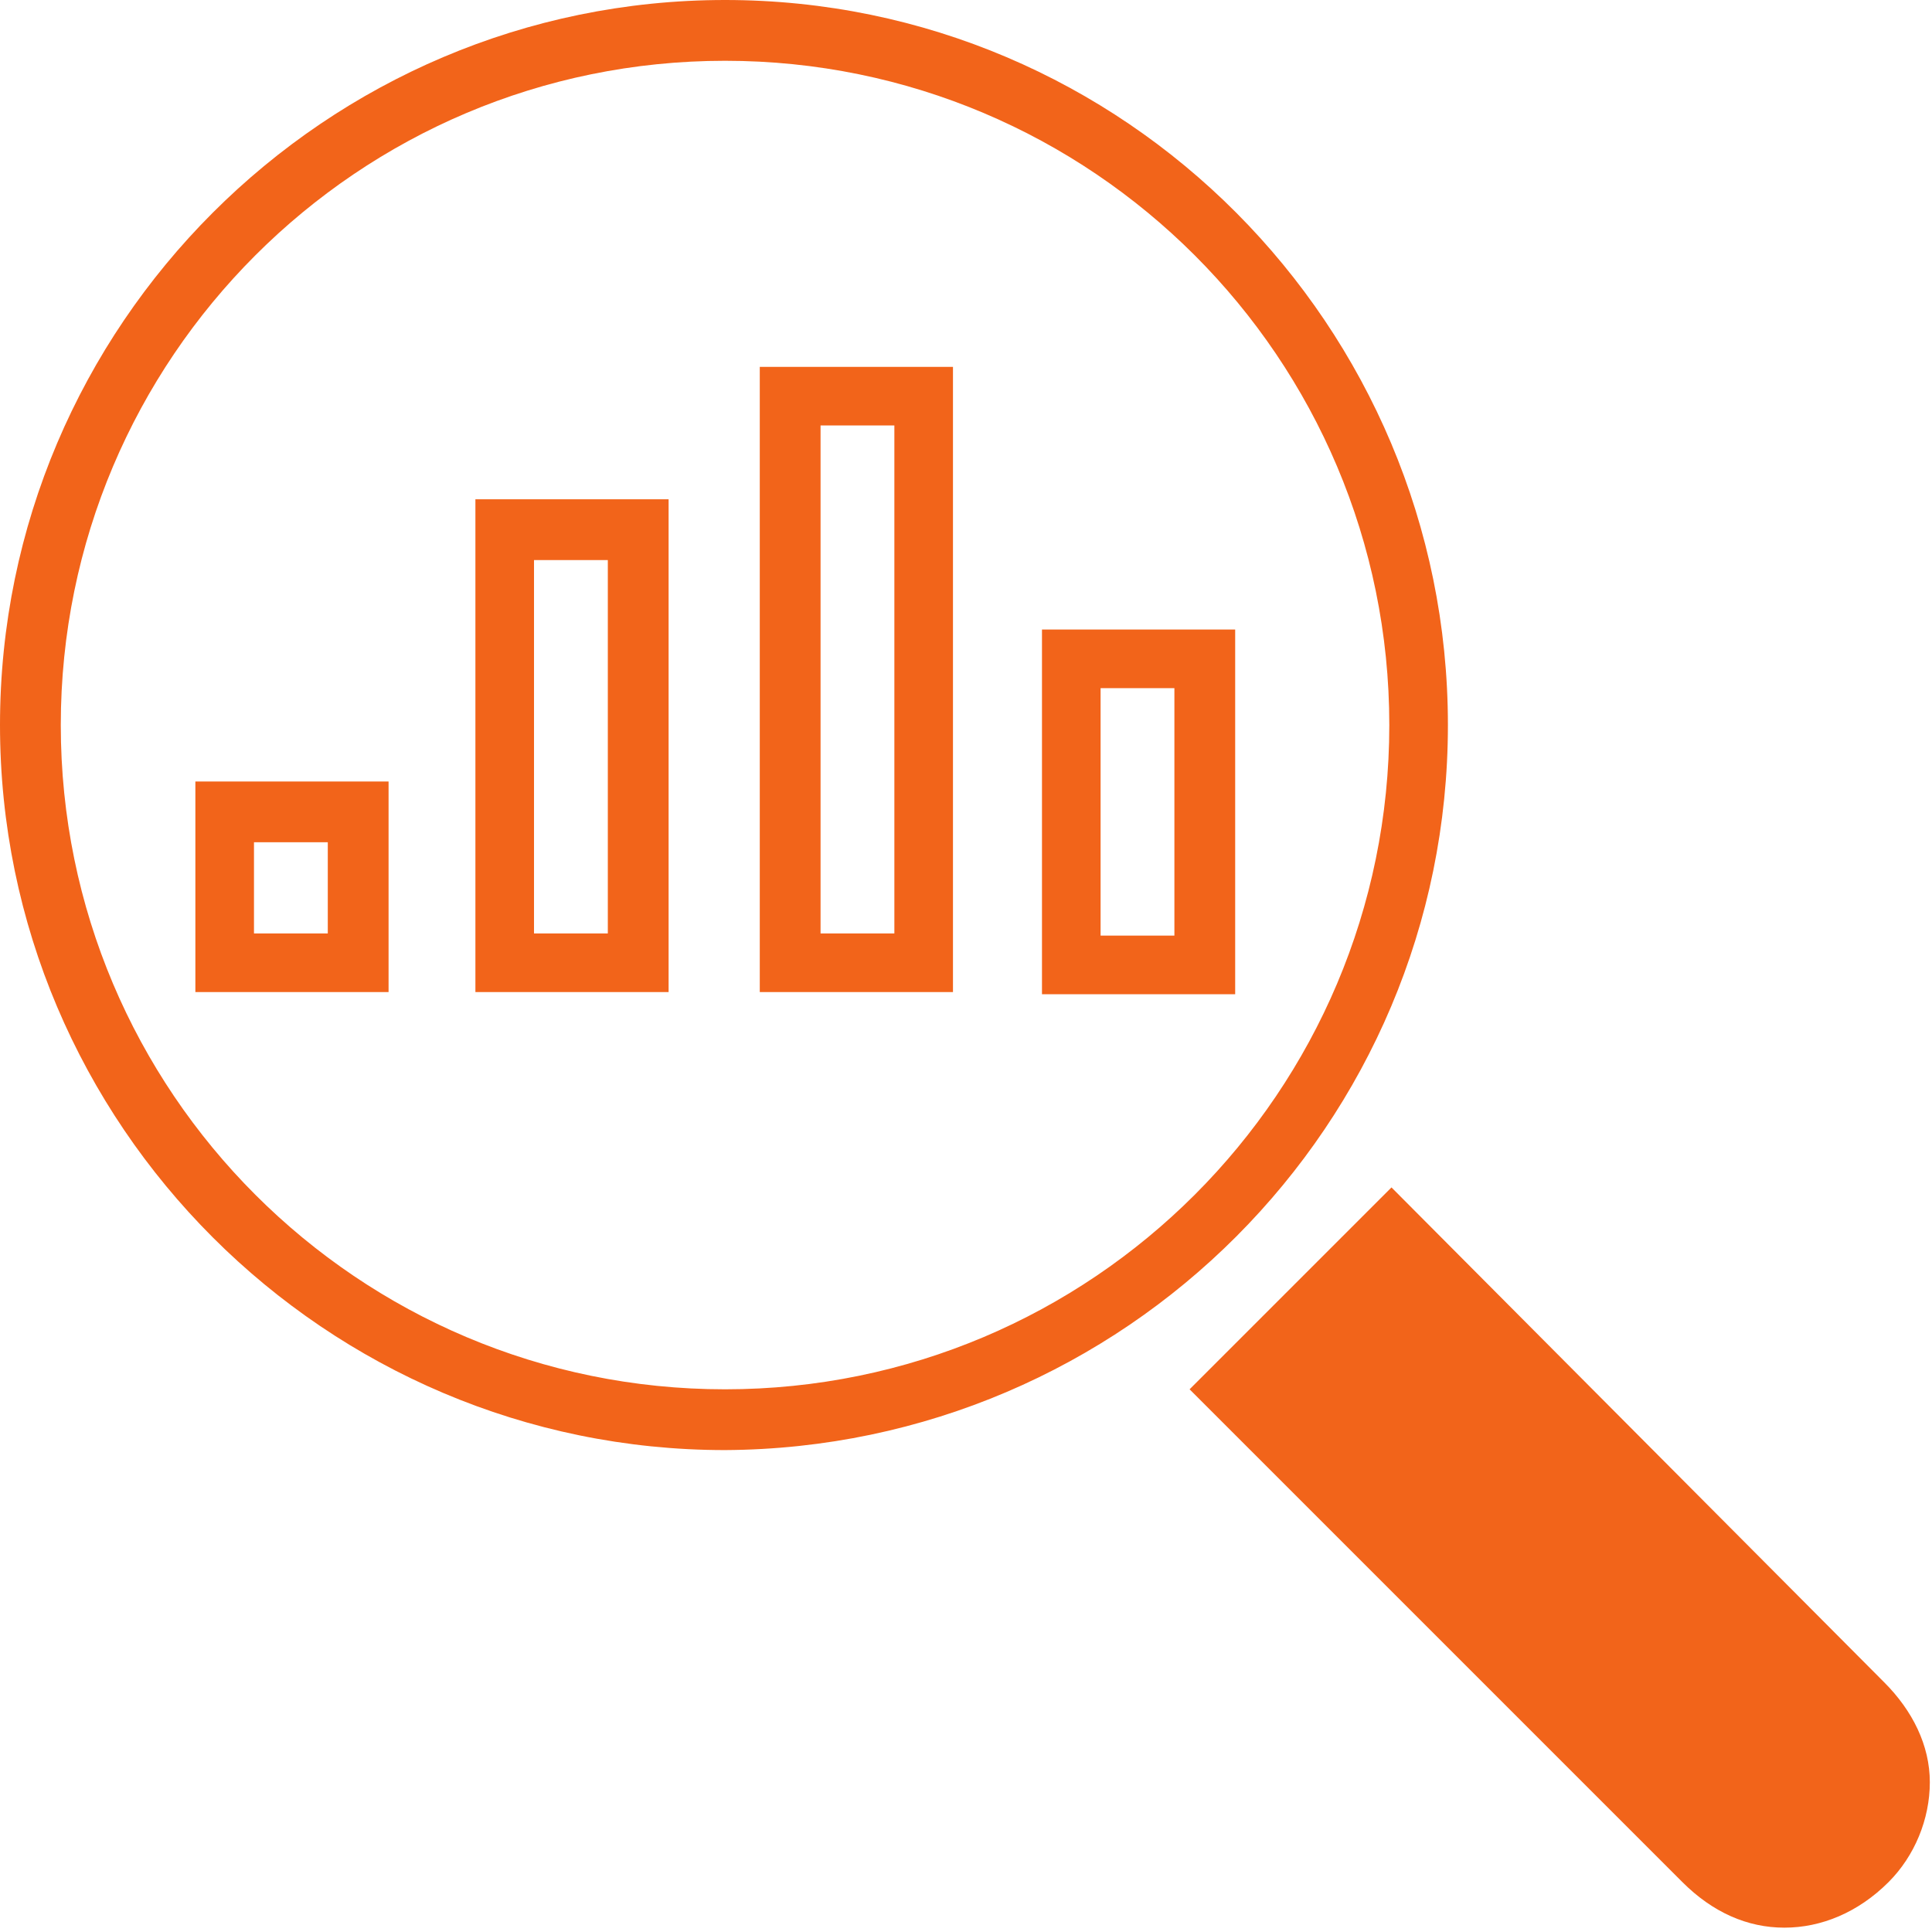
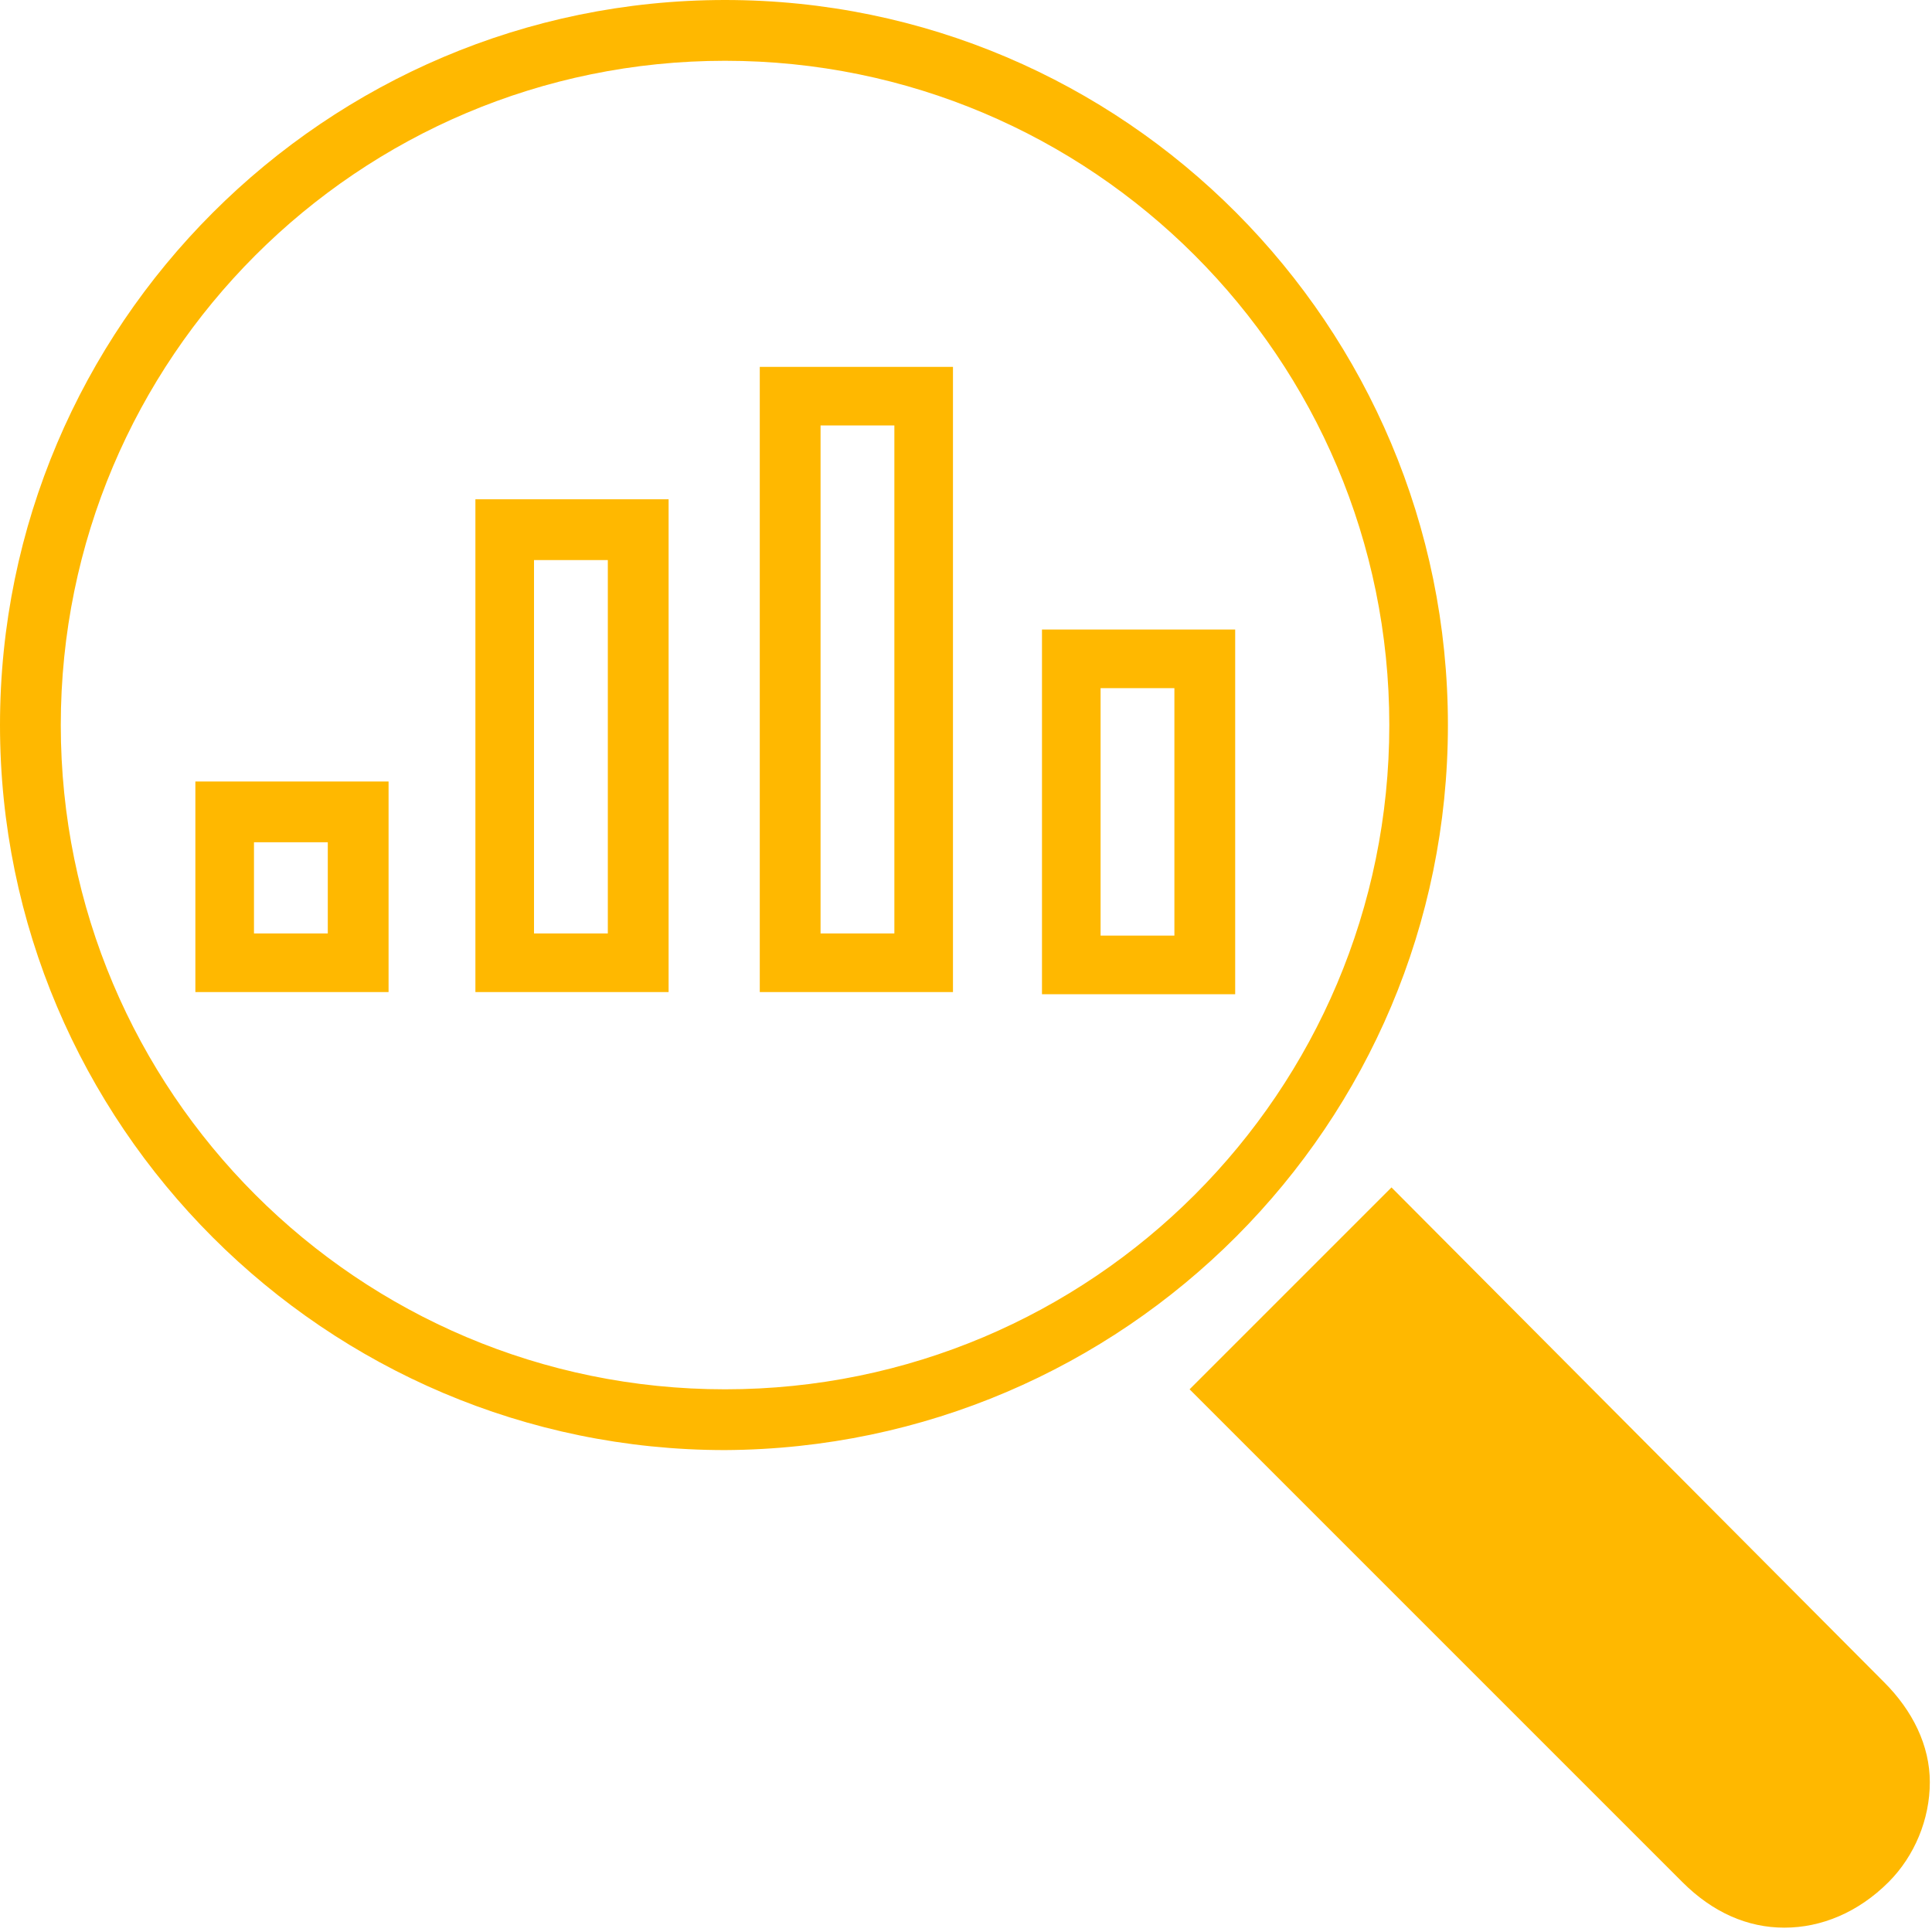
<svg xmlns="http://www.w3.org/2000/svg" width="89" height="89" viewBox="0 0 89 89" fill="none">
-   <path d="M66.7 33.4C66.7 15 51.8 0 33.4 0C15 0 0 15 0 33.4C0 51.8 15 66.8 33.4 66.8C51.8 66.7 66.7 51.8 66.7 33.4ZM33.4 64C16.5 64 2.8 50.3 2.8 33.4C2.8 16.5 16.5 2.8 33.4 2.8C50.3 2.8 64 16.5 64 33.4C64 50.3 50.3 64 33.4 64ZM86.8 77.5L64.1 54.7L54.8 64L77.5 86.7C78.9 88.1 80.5 88.8 82.2 88.8C83.9 88.8 85.6 88.1 87 86.7C88.2 85.5 88.9 83.8 88.9 82.1C88.9 80.4 88.1 78.8 86.8 77.5ZM9 45.7H17.9V36H9V45.7ZM11.7 38.8H15.1V43H11.7V38.8ZM21.9 45.7H30.8V23H21.9V45.7ZM24.7 25.8H28V43H24.6V25.8H24.7ZM35 45.7H43.9V16.9H35V45.7ZM37.8 19.6H41.2V43H37.8V19.6ZM48 29V45.8H56.9V29H48ZM54.1 43.1H50.7V31.7H54.1V43.1Z" fill="#F2641A" />
+   <path d="M66.7 33.4C66.7 15 51.8 0 33.4 0C15 0 0 15 0 33.4C0 51.8 15 66.8 33.4 66.8C51.8 66.7 66.7 51.8 66.7 33.4ZM33.4 64C16.5 64 2.8 50.3 2.8 33.4C2.8 16.5 16.5 2.8 33.4 2.8C50.3 2.8 64 16.5 64 33.4C64 50.3 50.3 64 33.4 64ZM86.8 77.5L64.1 54.7L54.8 64L77.5 86.7C78.9 88.1 80.5 88.8 82.2 88.8C83.9 88.8 85.6 88.1 87 86.7C88.2 85.5 88.9 83.8 88.9 82.1C88.9 80.4 88.1 78.8 86.8 77.5ZM9 45.7H17.9V36H9V45.7ZM11.7 38.8H15.1V43H11.7V38.8ZM21.9 45.7H30.8V23H21.9V45.7ZM24.7 25.8H28V43H24.6V25.8H24.7ZM35 45.7H43.9V16.9H35V45.7ZM37.8 19.6H41.2V43H37.8V19.6ZM48 29V45.8H56.9V29H48ZM54.1 43.1H50.7V31.7H54.1V43.1Z" fill="#FFB800" />
</svg>
